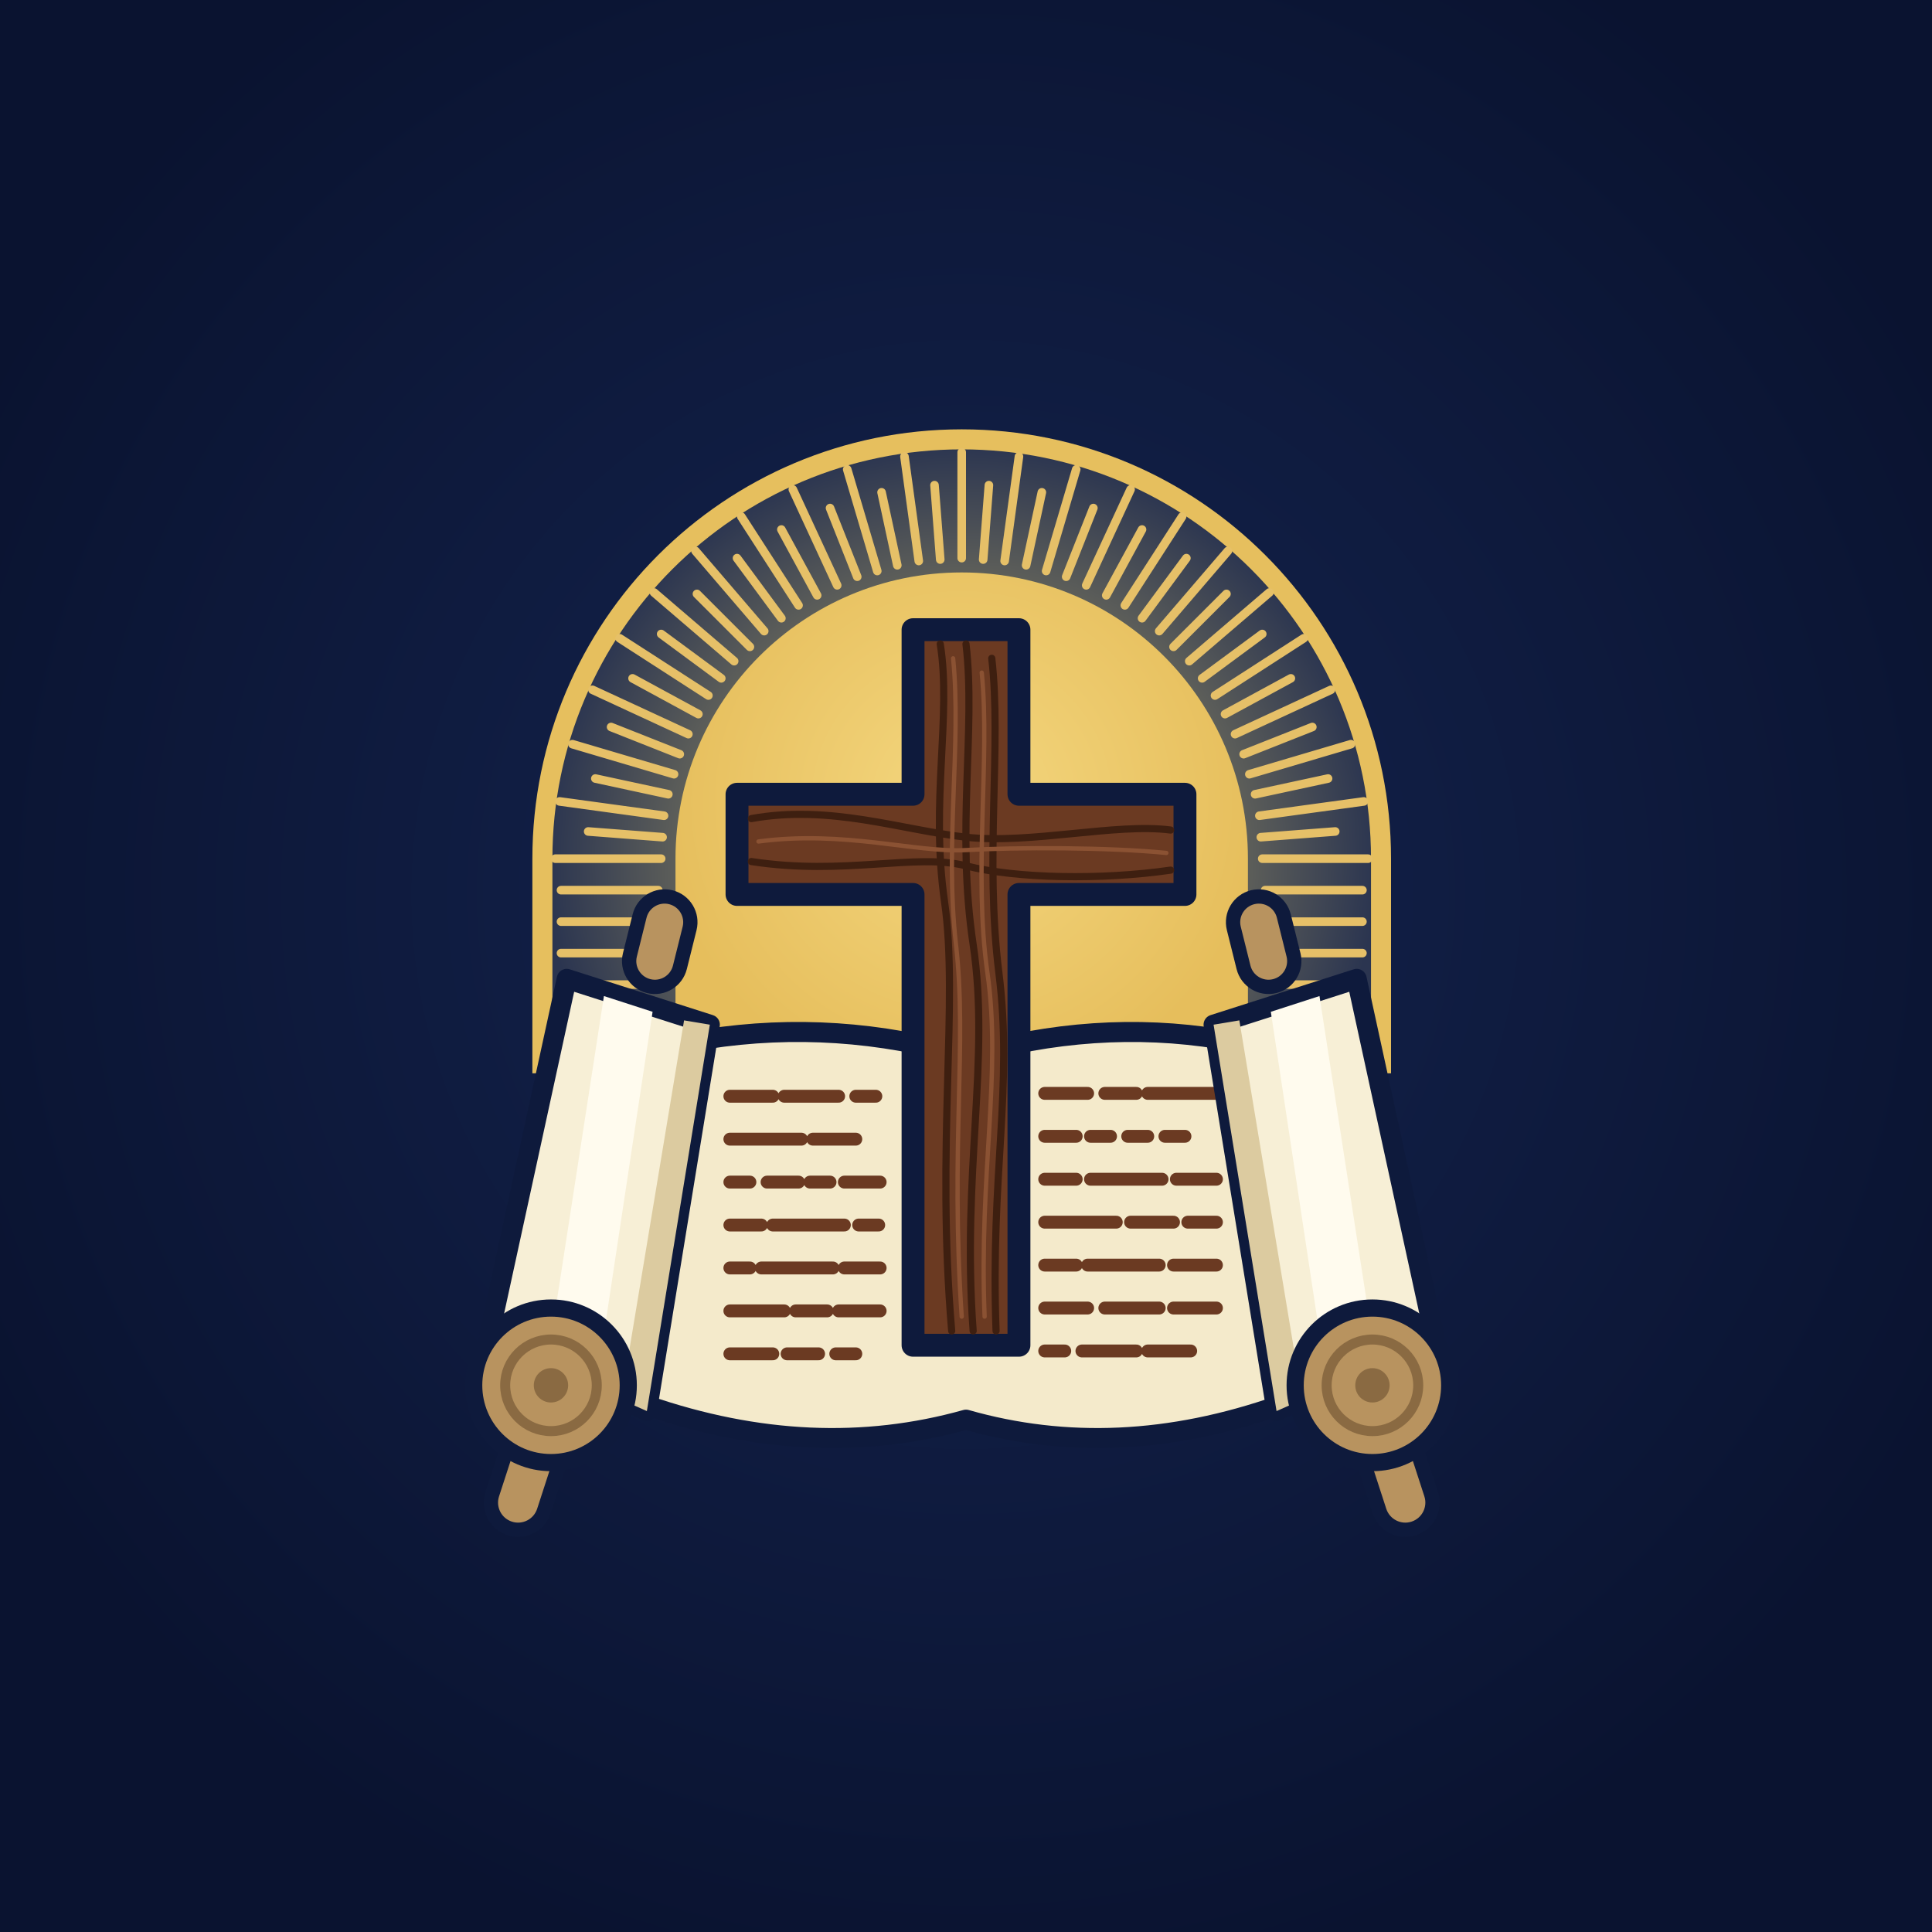
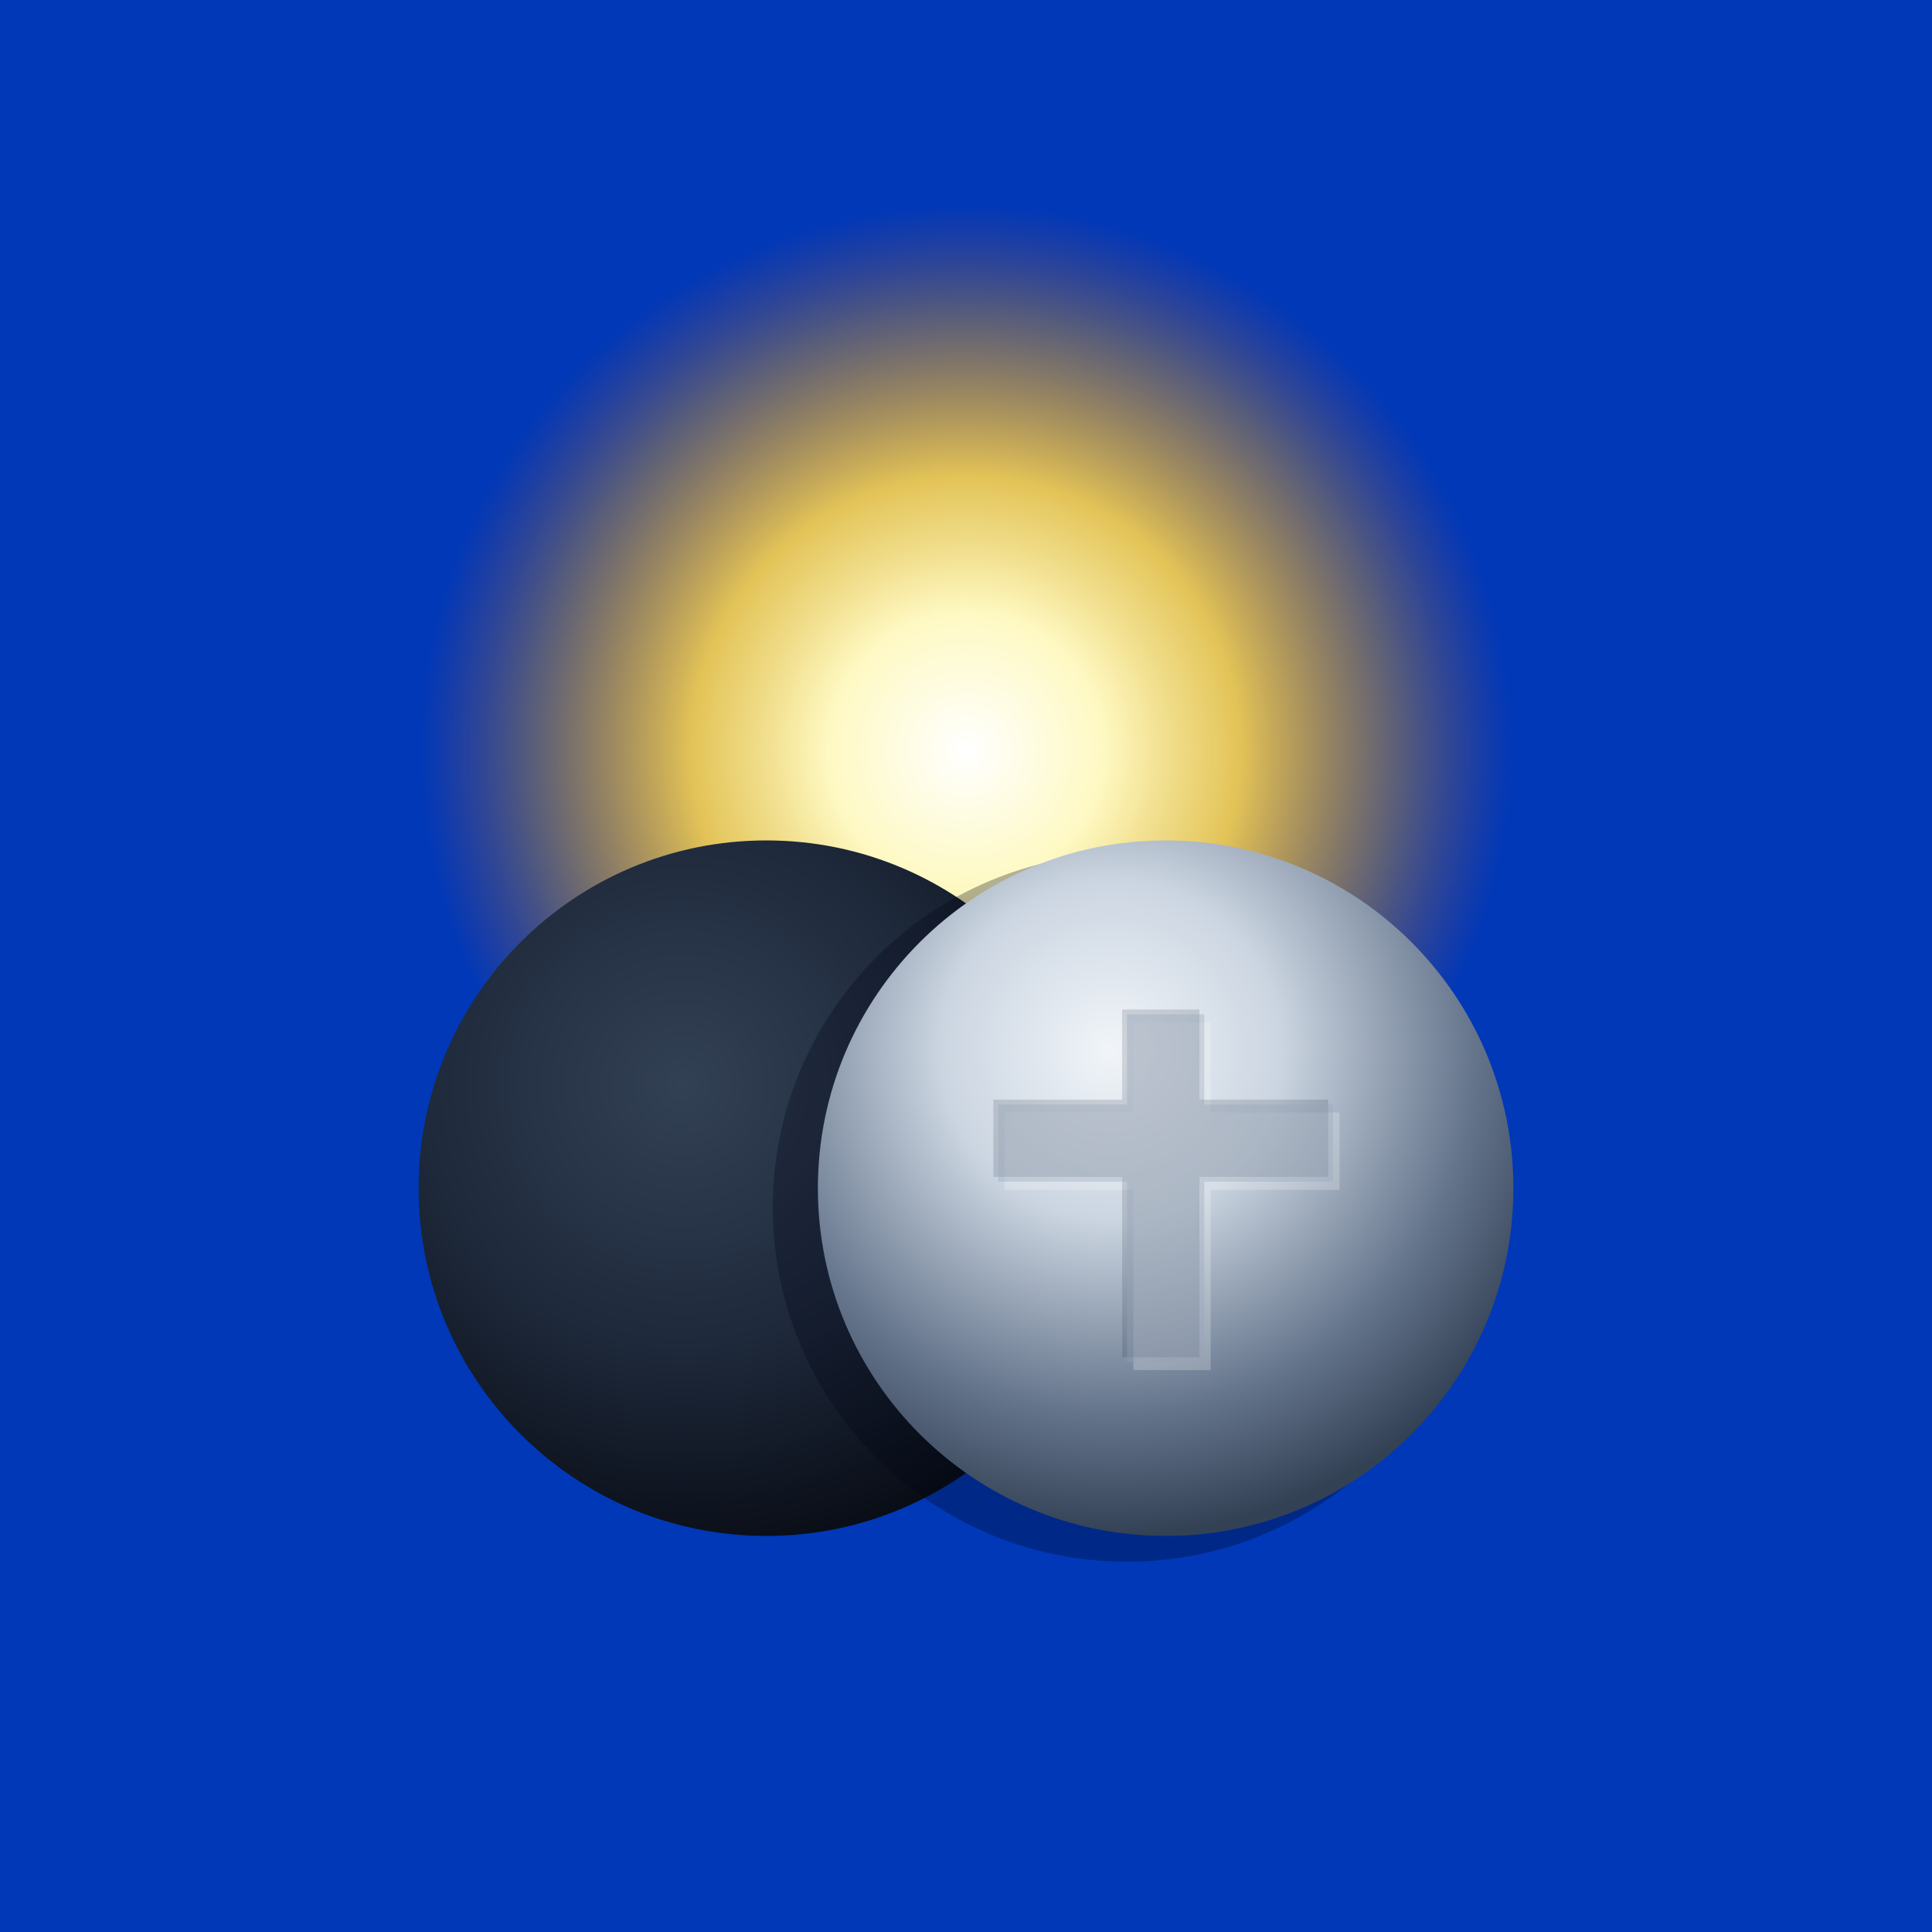
<svg xmlns="http://www.w3.org/2000/svg" width="108" height="108" viewBox="0 0 108 108">
  <defs>
-     <radialGradient id="bg" cx="54" cy="50" r="62" gradientUnits="userSpaceOnUse">
-       <stop offset="0" stop-color="#14244F" />
-       <stop offset="1" stop-color="#0A1330" />
+     <radialGradient id="sun" cx="256" cy="180" r="170" gradientUnits="userSpaceOnUse">
+       <stop offset="0" stop-color="#FFFFFF" />
+       <stop offset="0.25" stop-color="#FEF9C3" />
+       <stop offset="0.5" stop-color="#FCD34D" stop-opacity="0.9" />
+       <stop offset="0.8" stop-color="#F59E0B" stop-opacity="0.35" />
+       <stop offset="1" stop-color="#EA580C" stop-opacity="0" />
    </radialGradient>
-     <radialGradient id="arch" cx="512" cy="440" r="290" gradientUnits="userSpaceOnUse">
-       <stop offset="0.6" stop-color="#6B6A5C" />
-       <stop offset="1" stop-color="#2B3550" />
+     <radialGradient id="tomb" cx="168" cy="284" r="147" gradientUnits="userSpaceOnUse">
+       <stop offset="0" stop-color="#334155" />
+       <stop offset="0.55" stop-color="#1E293B" />
+       <stop offset="1" stop-color="#090D16" />
    </radialGradient>
-     <radialGradient id="disc" cx="512" cy="400" r="210" gradientUnits="userSpaceOnUse">
-       <stop offset="0" stop-color="#F4D77F" />
-       <stop offset="1" stop-color="#E6BE5C" />
+     <radialGradient id="stone" cx="301" cy="273" r="151" gradientUnits="userSpaceOnUse">
+       <stop offset="0" stop-color="#F1F5F9" />
+       <stop offset="0.35" stop-color="#CBD5E1" />
+       <stop offset="0.75" stop-color="#64748B" />
+       <stop offset="1" stop-color="#334155" />
    </radialGradient>
  </defs>
-   <rect width="108" height="108" fill="url(#bg)" />
-   <g transform="translate(12.8 12.8) scale(0.08)" stroke-linejoin="round" stroke-linecap="round">
-     <path d="M212,590V440A300,300 0 0 1 812,440V590Z" fill="#E6BF5E" />
-     <path d="M226,590V440A286,286 0 0 1 798,440V590Z" fill="url(#arch)" />
-     <path d="M302,440L228,440M303,425L251,421M304,410L231,400M307,395L256,384M311,381L240,360M315,367L267,348M321,353L254,322M328,339L282,314M335,326L273,286M344,314L302,283M353,302L297,254M364,292L327,255M374,281L326,225M386,272L355,230M398,263L358,201M411,256L386,210M425,249L394,182M439,243L420,195M453,239L432,168M467,235L456,184M482,232L472,159M497,231L493,179M512,230L512,156M527,231L531,179M542,232L552,159M557,235L568,184M571,239L592,168M585,243L604,195M599,249L630,182M613,256L638,210M626,263L666,201M638,272L669,230M650,281L698,225M660,292L697,255M671,302L727,254M680,314L722,283M689,326L751,286M696,339L742,314M703,353L770,322M709,367L757,348M713,381L784,360M717,395L768,384M720,410L793,400M721,425L773,421M722,440L796,440M232,462H300M724,462H792M232,484H300M724,484H792M232,506H300M724,506H792M232,528H300M724,528H792M232,550H300M724,550H792" fill="none" stroke="#E6C068" stroke-width="6" />
-     <path d="M312,440A200,200 0 0 1 712,440V590H312Z" fill="url(#disc)" />
-     <path d="M334,566Q425,552 515,578Q605,552 692,566L734,822Q620,862 515,832Q408,862 292,822Z" fill="#F4EACB" stroke="#0E1A3C" stroke-width="14" />
-     <path d="M350,606H380M388,606H426M438,606H452M350,636H400M408,636H438M350,666H364M376,666H398M406,666H420M430,666H455M350,696H372M380,696H430M440,696H454M350,726H364M372,726H422M430,726H455M350,756H388M396,756H418M426,756H455M350,786H380M390,786H412M424,786H438M570,604H600M612,604H634M642,604H690M570,634H592M602,634H616M628,634H642M654,634H668M570,664H592M602,664H652M662,664H690M570,694H620M630,694H660M670,694H690M570,724H592M600,724H650M660,724H690M570,754H600M612,754H650M660,754H690M570,784H584M596,784H634M642,784H672" fill="none" stroke="#6B3A22" stroke-width="9" />
-     <g id="roll">
-       <path d="M283,484a18,18 0 0 1 36,0V512a18,18 0 0 1 -36,0Z" transform="rotate(14 301 498)" fill="#B8935F" stroke="#0E1A3C" stroke-width="10" />
-       <path d="M196,833a19,19 0 0 1 38,0V892a19,19 0 0 1 -38,0Z" transform="rotate(18 215 850)" fill="#B8935F" stroke="#0E1A3C" stroke-width="10" />
-       <path d="M236,524L336,556L292,826L182,772Z" fill="#F7EFD6" stroke="#0E1A3C" stroke-width="14" />
-       <path d="M318,553L336,556L292,826L274,818Z" fill="#DCCBA0" />
-       <path d="M262,536L296,547L262,772L228,756Z" fill="#FFFBEE" />
-       <circle cx="225" cy="808" r="54" fill="#B8935F" stroke="#0E1A3C" stroke-width="12" />
-       <circle cx="225" cy="808" r="32" fill="none" stroke="#8A6A42" stroke-width="7" />
-       <circle cx="225" cy="808" r="12" fill="#8A6A42" />
-     </g>
-     <use href="#roll" transform="translate(1024 0) scale(-1 1)" />
-     <path d="M478,280H552V395H668V465H552V780H478V465H355V395H478Z" fill="#6B3A22" stroke="#0E1A3C" stroke-width="16" />
-     <g fill="none" stroke-width="5">
-       <path d="M497,290C505,340 490,400 500,470S494,640 505,770M515,290C522,350 508,420 520,500S512,660 520,770M533,300C540,360 528,440 538,520S532,660 536,770M365,412C420,402 470,420 515,425S620,415 658,420M365,442C430,452 480,436 515,445S610,455 658,448" stroke="#3E1F10" />
-       <path d="M506,300C512,360 500,430 508,500S504,640 512,760M526,310C532,370 520,450 530,520S524,660 528,760M370,428C430,420 480,436 515,434S615,432 655,436" stroke="#8B5233" stroke-width="3" />
-     </g>
+   <rect width="108" height="108" fill="#0038b8" />
+   <g transform="translate(54,54) scale(0.18) translate(-256,-247)">
+     <circle cx="256" cy="176" r="170" fill="url(#sun)" />
+     <circle cx="194" cy="316" r="108" fill="url(#tomb)" />
+     <circle cx="306" cy="322" r="110" fill="#020617" fill-opacity="0.3" />
+     <circle cx="318" cy="316" r="108" fill="url(#stone)" />
+     <path d="M306,262h24v28h40v24h-40v56h-24v-56h-40v-24h40z" fill="#FFFFFF" fill-opacity="0.22" transform="translate(2,2.5)" />
+     <path d="M306,262h24v28h40v24h-40v56h-24v-56h-40v-24h40z" fill="#1E293B" fill-opacity="0.16" transform="translate(-1.5,-1.5)" />
+     <path d="M306,262h24v28h40v24h-40v56h-24v-56h-40v-24h40z" fill="#94A3B8" fill-opacity="0.35" />
  </g>
</svg>
